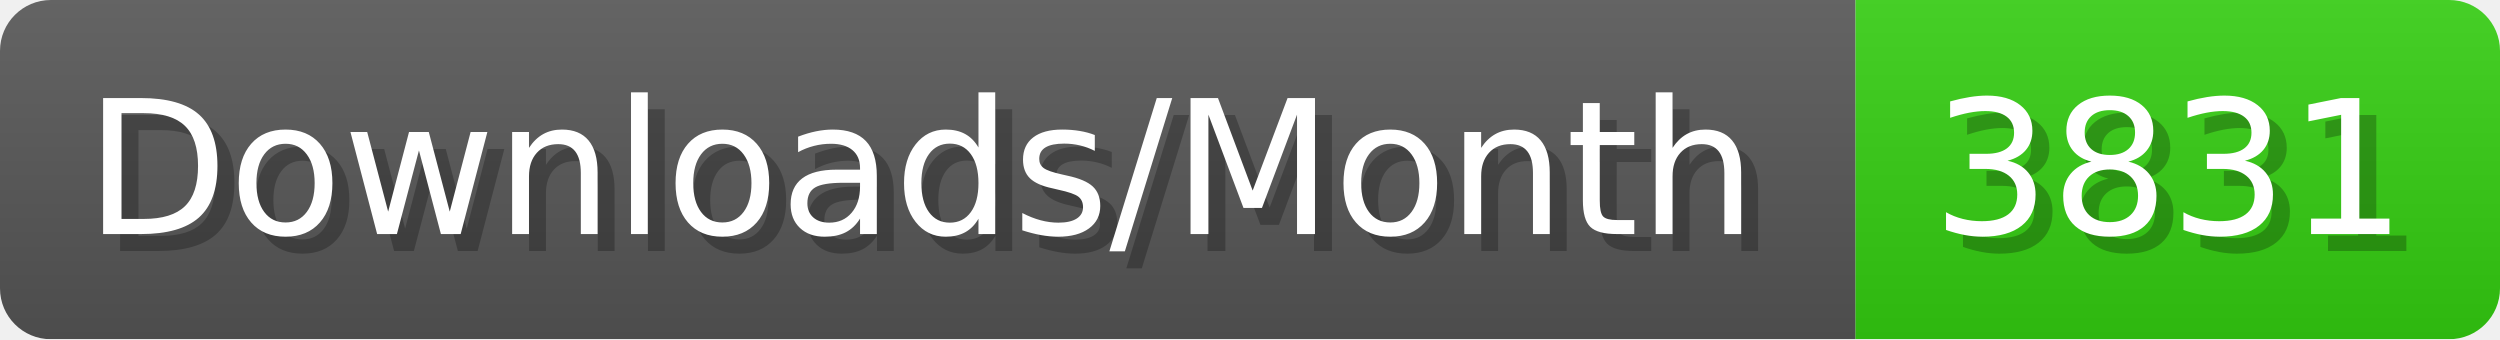
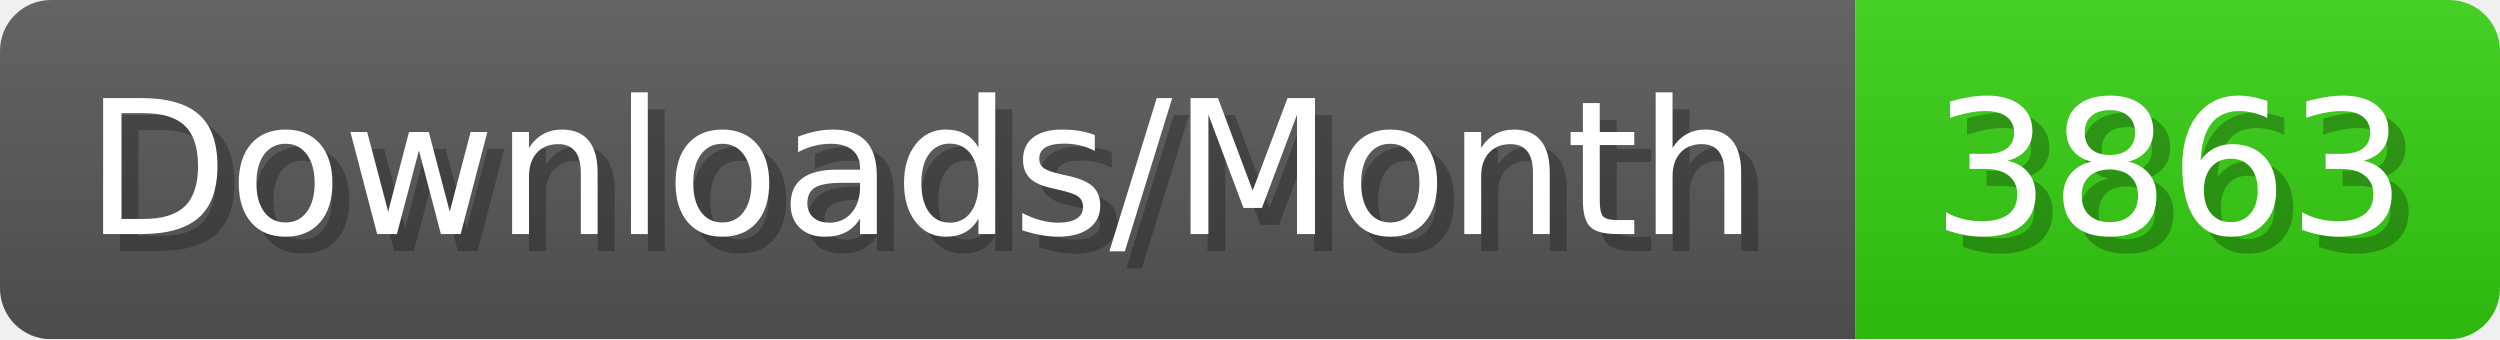
- <svg xmlns="http://www.w3.org/2000/svg" width="147.4" height="20" viewBox="0 0 1474 200" role="img" aria-label="Downloads/Month: 3831">
+ <svg xmlns="http://www.w3.org/2000/svg" width="147.4" height="20" viewBox="0 0 1474 200" role="img" aria-label="Downloads/Month: 3863">
  <linearGradient id="YlXUI" x2="0" y2="100%">
    <stop offset="0" stop-opacity=".1" stop-color="#EEE" />
    <stop offset="1" stop-opacity=".1" />
  </linearGradient>
  <mask id="JHhop">
    <rect width="1474" height="200" rx="30" fill="#FFF" />
  </mask>
  <g mask="url(#JHhop)">
    <rect width="1094" height="200" fill="#555" />
    <rect width="380" height="200" fill="#3C1" x="1094" />
    <rect width="1474" height="200" fill="url(#YlXUI)" />
  </g>
  <g aria-hidden="true" fill="#fff" text-anchor="start" font-family="Verdana,DejaVu Sans,sans-serif" font-size="110">
    <text x="60" y="148" textLength="994" fill="#000" opacity="0.25">Downloads/Month</text>
    <text x="50" y="138" textLength="994">Downloads/Month</text>
-     <text x="1149" y="148" textLength="280" fill="#000" opacity="0.25">3831</text>
-     <text x="1139" y="138" textLength="280">3831</text>
+     <text x="1149" y="148" textLength="280" fill="#000" opacity="0.25">3863</text>
+     <text x="1139" y="138" textLength="280">3863</text>
  </g>
</svg>
